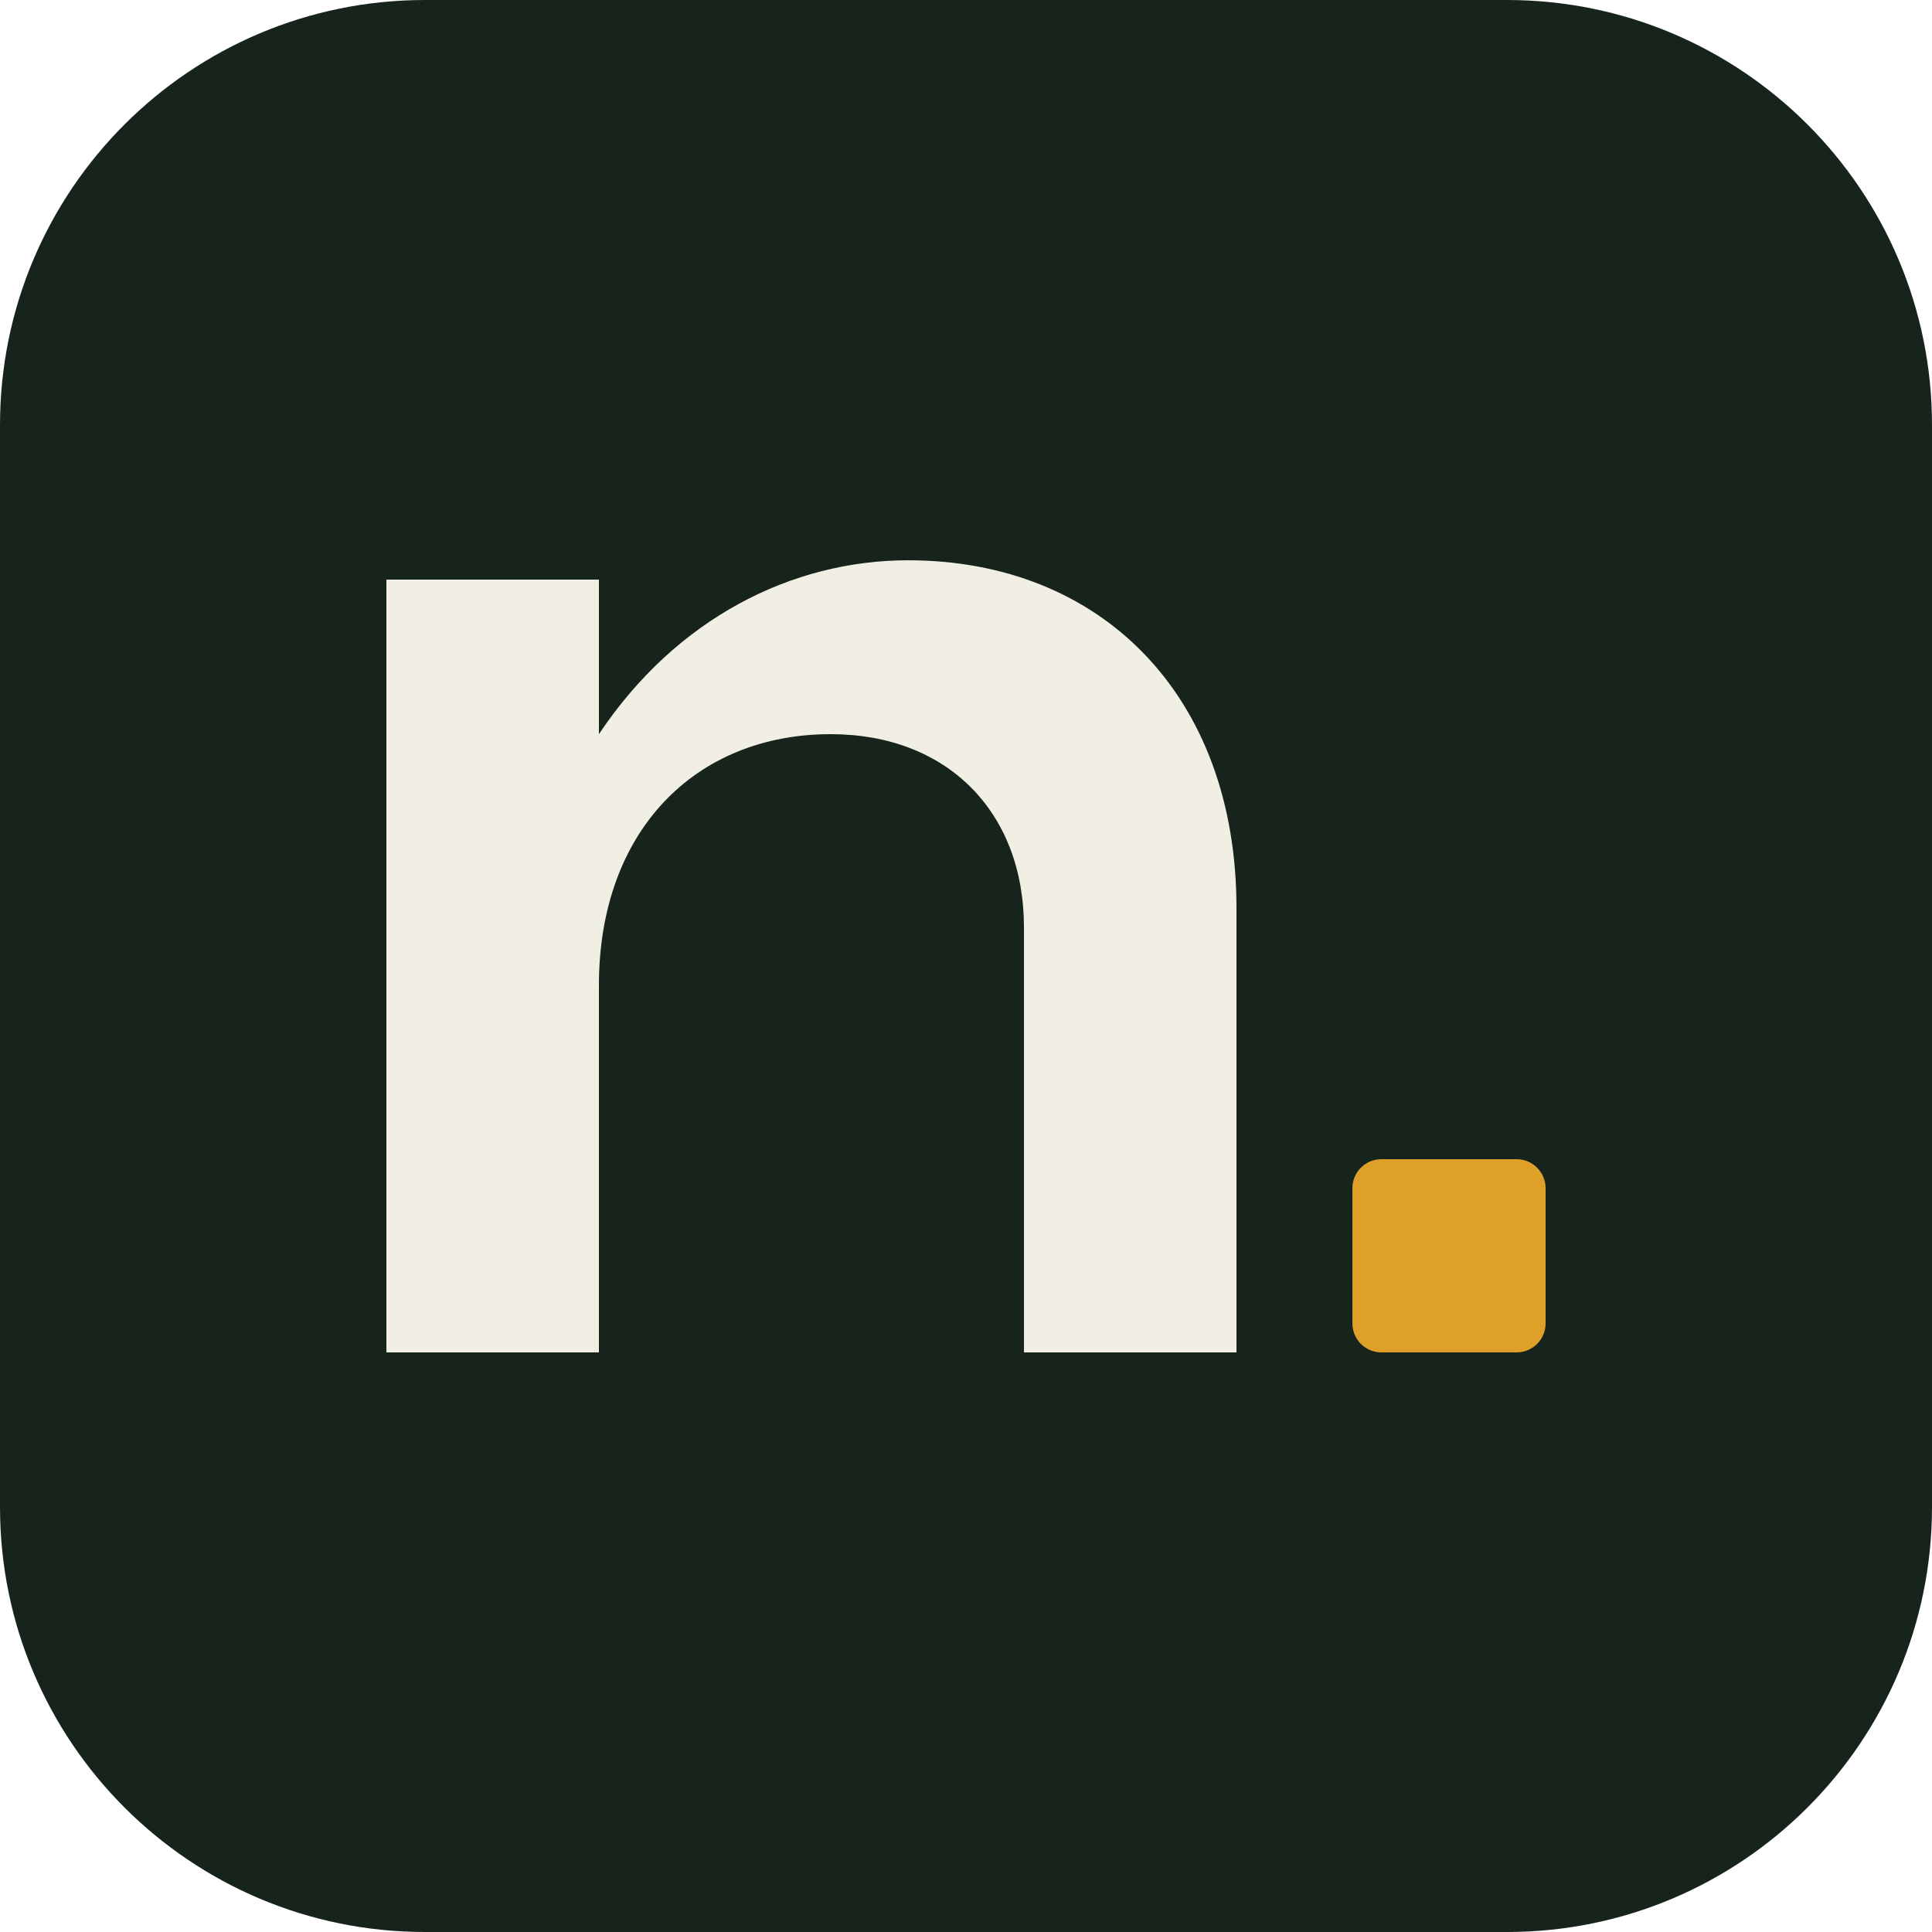
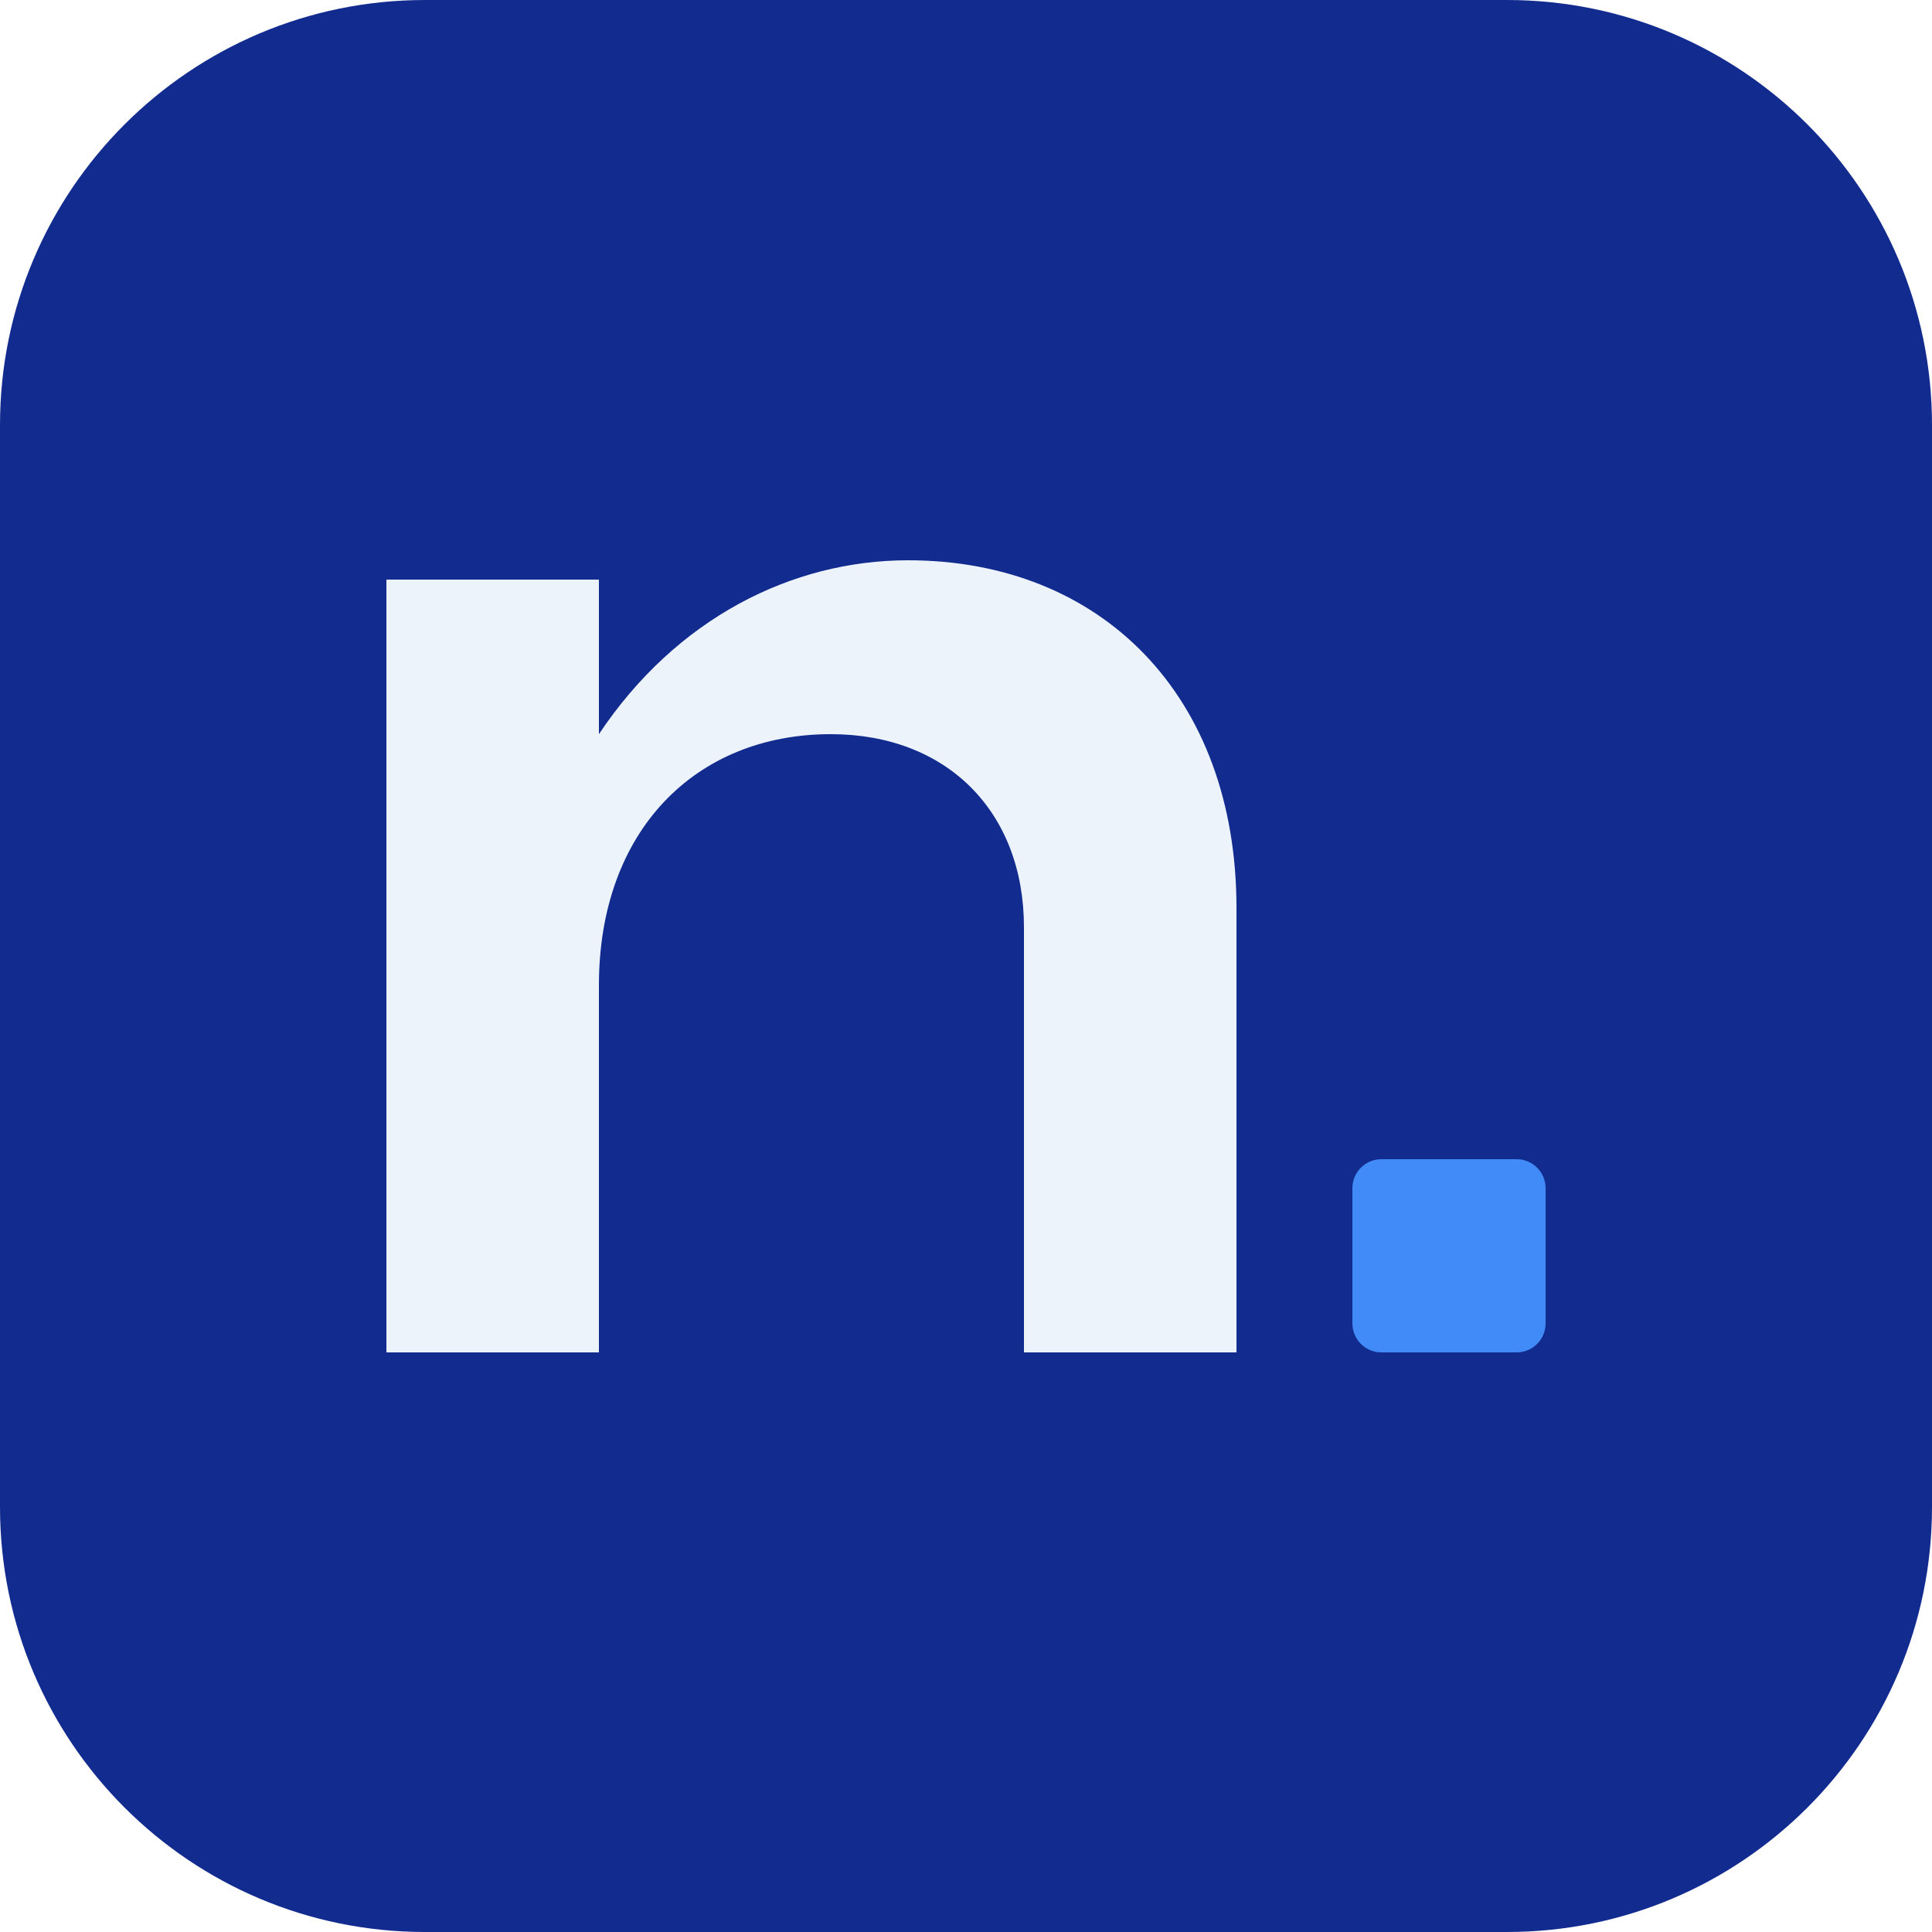
<svg xmlns="http://www.w3.org/2000/svg" viewBox="0 0 100 100" width="100" height="100" role="img" aria-label="Nisu">
-   <rect width="100" height="100" rx="22" fill="#16241C" />
-   <path d="M20,70 V30 h11 v8 c4,-6 10,-9 16,-9 c10,0 17,7 17,18 v23 h-11 V48 c0,-6 -4,-10 -10,-10 c-7,0 -12,5 -12,13 v19 z" fill="#F1EEE4" />
-   <rect x="70" y="60" width="10" height="10" rx="1.5" fill="#DFA02A" />
+   <rect width="100" height="100" rx="22" fill="#122B8F" />
+   <path d="M20,70 V30 h11 v8 c4,-6 10,-9 16,-9 c10,0 17,7 17,18 v23 h-11 V48 c0,-6 -4,-10 -10,-10 c-7,0 -12,5 -12,13 v19 z" fill="#ECF3FB" />
+   <rect x="70" y="60" width="10" height="10" rx="1.5" fill="#408BF7" />
</svg>
